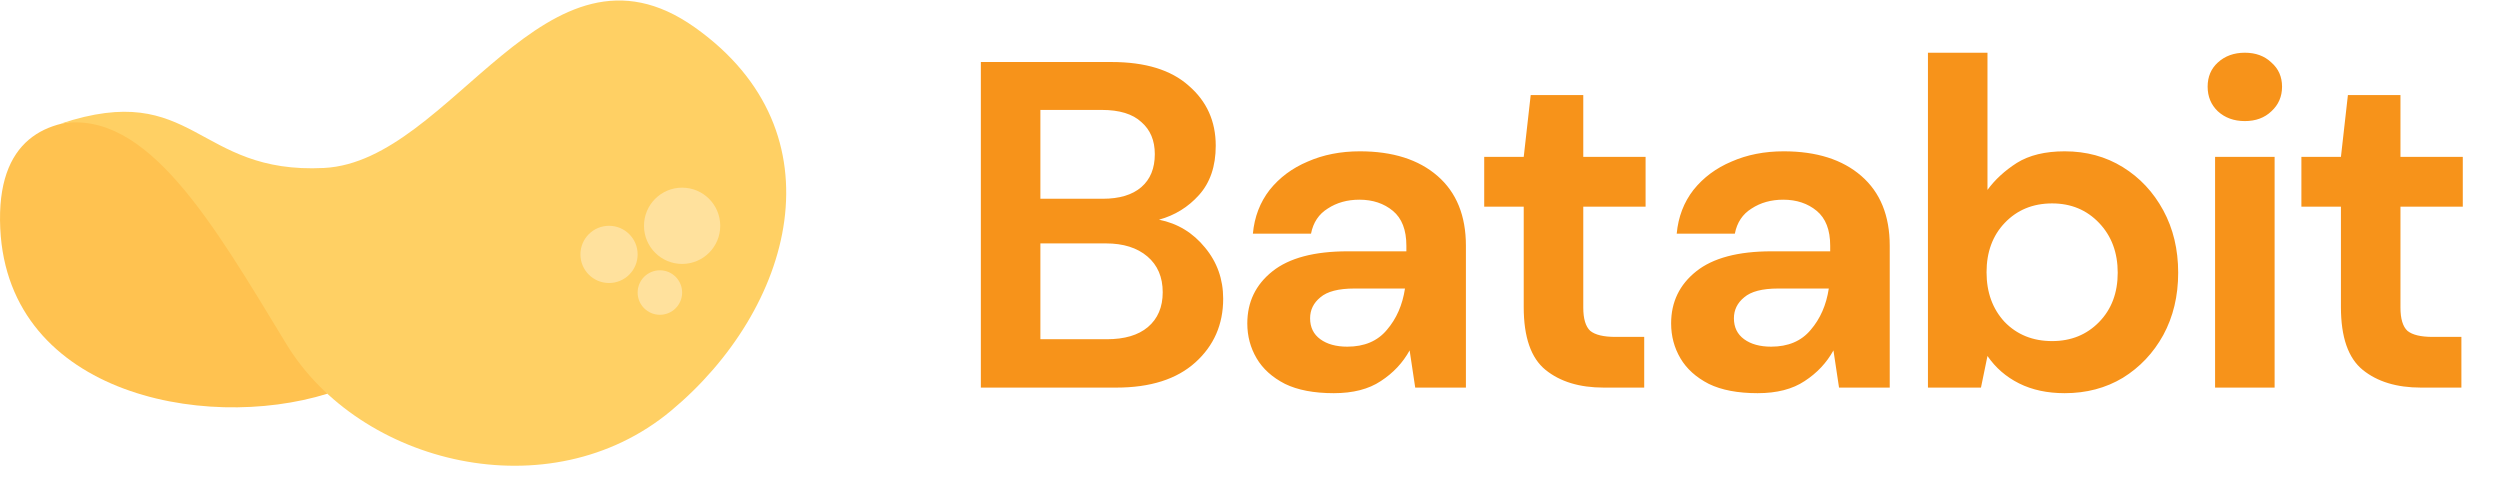
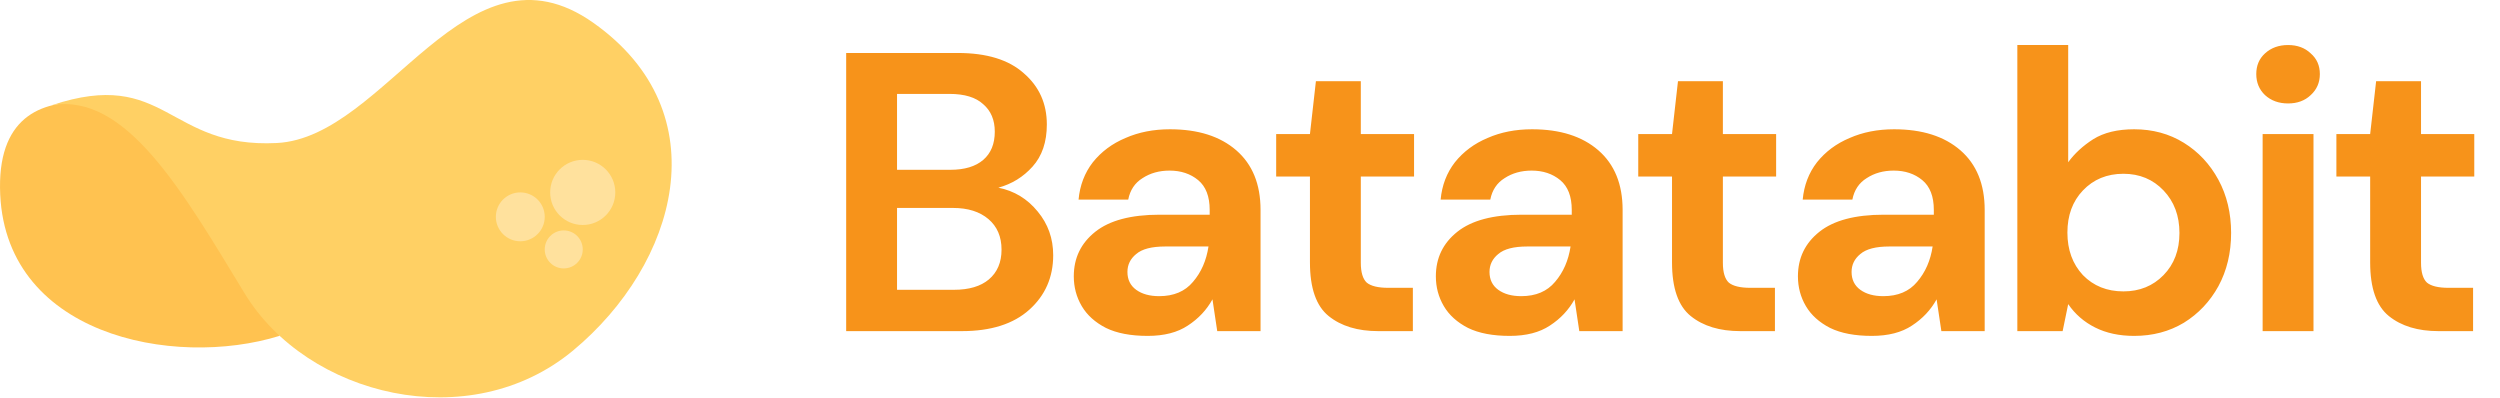
- <svg xmlns="http://www.w3.org/2000/svg" width="129" height="25" viewBox="0 0 129 25" fill="none">
-   <path d="M16.891 20.316C10.467 22.314 0.093 20.272 0.001 11.374C-0.092 2.476 10.981 7.777 10.981 7.777L16.891 20.316Z" fill="#FFC250" />
-   <path d="M3.124 6.382C7.607 5.614 11.011 11.556 14.778 17.755C18.545 23.953 28.354 26.41 34.622 21.198C40.889 15.985 43.542 6.855 35.846 1.409C28.151 -4.036 23.347 8.327 16.722 8.667C10.097 9.007 10.049 4.081 3.124 6.382Z" fill="#FFD064" />
-   <ellipse cx="35.197" cy="11.651" rx="1.967" ry="1.968" fill="#FFE19D" />
-   <circle cx="31.426" cy="13.127" r="1.476" fill="#FFE19D" />
-   <circle cx="34.05" cy="15.095" r="1.148" fill="#FFE19D" />
-   <path d="M50.612 20V3.2H57.356C59.1 3.2 60.428 3.608 61.34 4.424C62.268 5.224 62.732 6.256 62.732 7.52C62.732 8.576 62.444 9.424 61.868 10.064C61.308 10.688 60.62 11.112 59.804 11.336C60.764 11.528 61.556 12.008 62.18 12.776C62.804 13.528 63.116 14.408 63.116 15.416C63.116 16.744 62.636 17.84 61.676 18.704C60.716 19.568 59.356 20 57.596 20H50.612ZM53.684 10.256H56.9C57.764 10.256 58.428 10.056 58.892 9.656C59.356 9.256 59.588 8.688 59.588 7.952C59.588 7.248 59.356 6.696 58.892 6.296C58.444 5.88 57.764 5.672 56.852 5.672H53.684V10.256ZM53.684 17.504H57.116C58.028 17.504 58.732 17.296 59.228 16.88C59.74 16.448 59.996 15.848 59.996 15.08C59.996 14.296 59.732 13.68 59.204 13.232C58.676 12.784 57.964 12.56 57.068 12.56H53.684V17.504ZM68.825 20.288C67.801 20.288 66.961 20.128 66.305 19.808C65.649 19.472 65.161 19.032 64.841 18.488C64.521 17.944 64.361 17.344 64.361 16.688C64.361 15.584 64.793 14.688 65.657 14C66.521 13.312 67.817 12.968 69.545 12.968H72.569V12.68C72.569 11.864 72.337 11.264 71.873 10.88C71.409 10.496 70.833 10.304 70.145 10.304C69.521 10.304 68.977 10.456 68.513 10.76C68.049 11.048 67.761 11.48 67.649 12.056H64.649C64.729 11.192 65.017 10.44 65.513 9.8C66.025 9.16 66.681 8.672 67.481 8.336C68.281 7.984 69.177 7.808 70.169 7.808C71.865 7.808 73.201 8.232 74.177 9.08C75.153 9.928 75.641 11.128 75.641 12.68V20H73.025L72.737 18.08C72.385 18.72 71.889 19.248 71.249 19.664C70.625 20.08 69.817 20.288 68.825 20.288ZM69.521 17.888C70.401 17.888 71.081 17.6 71.561 17.024C72.057 16.448 72.369 15.736 72.497 14.888H69.881C69.065 14.888 68.481 15.04 68.129 15.344C67.777 15.632 67.601 15.992 67.601 16.424C67.601 16.888 67.777 17.248 68.129 17.504C68.481 17.76 68.945 17.888 69.521 17.888ZM82.752 20C81.504 20 80.504 19.696 79.752 19.088C79.001 18.48 78.624 17.4 78.624 15.848V10.664H76.585V8.096H78.624L78.984 4.904H81.697V8.096H84.912V10.664H81.697V15.872C81.697 16.448 81.817 16.848 82.056 17.072C82.312 17.28 82.745 17.384 83.353 17.384H84.841V20H82.752ZM90.694 20.288C89.67 20.288 88.83 20.128 88.174 19.808C87.518 19.472 87.03 19.032 86.71 18.488C86.39 17.944 86.23 17.344 86.23 16.688C86.23 15.584 86.662 14.688 87.526 14C88.39 13.312 89.686 12.968 91.414 12.968H94.438V12.68C94.438 11.864 94.206 11.264 93.742 10.88C93.278 10.496 92.702 10.304 92.014 10.304C91.39 10.304 90.846 10.456 90.382 10.76C89.918 11.048 89.63 11.48 89.518 12.056H86.518C86.598 11.192 86.886 10.44 87.382 9.8C87.894 9.16 88.55 8.672 89.35 8.336C90.15 7.984 91.046 7.808 92.038 7.808C93.734 7.808 95.07 8.232 96.046 9.08C97.022 9.928 97.51 11.128 97.51 12.68V20H94.894L94.606 18.08C94.254 18.72 93.758 19.248 93.118 19.664C92.494 20.08 91.686 20.288 90.694 20.288ZM91.39 17.888C92.27 17.888 92.95 17.6 93.43 17.024C93.926 16.448 94.238 15.736 94.366 14.888H91.75C90.934 14.888 90.35 15.04 89.998 15.344C89.646 15.632 89.47 15.992 89.47 16.424C89.47 16.888 89.646 17.248 89.998 17.504C90.35 17.76 90.814 17.888 91.39 17.888ZM106.538 20.288C105.642 20.288 104.858 20.12 104.186 19.784C103.514 19.448 102.97 18.976 102.554 18.368L102.218 20H99.482V2.72H102.554V9.8C102.938 9.272 103.442 8.808 104.066 8.408C104.706 8.008 105.53 7.808 106.538 7.808C107.658 7.808 108.658 8.08 109.538 8.624C110.418 9.168 111.114 9.912 111.626 10.856C112.138 11.8 112.394 12.872 112.394 14.072C112.394 15.272 112.138 16.344 111.626 17.288C111.114 18.216 110.418 18.952 109.538 19.496C108.658 20.024 107.658 20.288 106.538 20.288ZM105.89 17.6C106.866 17.6 107.674 17.272 108.314 16.616C108.954 15.96 109.274 15.112 109.274 14.072C109.274 13.032 108.954 12.176 108.314 11.504C107.674 10.832 106.866 10.496 105.89 10.496C104.898 10.496 104.082 10.832 103.442 11.504C102.818 12.16 102.506 13.008 102.506 14.048C102.506 15.088 102.818 15.944 103.442 16.616C104.082 17.272 104.898 17.6 105.89 17.6ZM115.834 6.248C115.274 6.248 114.81 6.08 114.442 5.744C114.09 5.408 113.914 4.984 113.914 4.472C113.914 3.96 114.09 3.544 114.442 3.224C114.81 2.888 115.274 2.72 115.834 2.72C116.394 2.72 116.85 2.888 117.202 3.224C117.57 3.544 117.754 3.96 117.754 4.472C117.754 4.984 117.57 5.408 117.202 5.744C116.85 6.08 116.394 6.248 115.834 6.248ZM114.298 20V8.096H117.37V20H114.298ZM124.92 20C123.672 20 122.672 19.696 121.92 19.088C121.168 18.48 120.792 17.4 120.792 15.848V10.664H118.752V8.096H120.792L121.152 4.904H123.864V8.096H127.08V10.664H123.864V15.872C123.864 16.448 123.984 16.848 124.224 17.072C124.48 17.28 124.912 17.384 125.52 17.384H127.008V20H124.92Z" fill="#F7931A" />
+ <svg xmlns="http://www.w3.org/2000/svg" width="151" height="24" viewBox="0 0 151 24" fill="none">
+   <path d="M16.891 20.284C10.467 22.281 0.093 20.24 0.001 11.345C-0.092 2.45 10.981 7.749 10.981 7.749L16.891 20.284Z" fill="#FFC250" />
+   <path d="M3.124 6.354C7.607 5.586 11.011 11.527 14.778 17.723C18.545 23.92 28.354 26.376 34.622 21.165C40.889 15.954 43.542 6.827 35.846 1.383C28.151 -4.061 23.347 8.299 16.722 8.638C10.097 8.978 10.049 4.054 3.124 6.354Z" fill="#FFD064" />
+   <circle cx="35.197" cy="11.622" r="1.967" fill="#FFE19D" />
+   <circle cx="31.426" cy="13.097" r="1.476" fill="#FFE19D" />
+   <circle cx="34.05" cy="15.065" r="1.148" fill="#FFE19D" />
+   <path d="M51.109 20V3.2H57.853C59.597 3.2 60.925 3.608 61.837 4.424C62.765 5.224 63.229 6.256 63.229 7.52C63.229 8.576 62.941 9.424 62.365 10.064C61.805 10.688 61.117 11.112 60.301 11.336C61.261 11.528 62.053 12.008 62.677 12.776C63.301 13.528 63.613 14.408 63.613 15.416C63.613 16.744 63.133 17.84 62.173 18.704C61.213 19.568 59.853 20 58.093 20H51.109ZM54.181 10.256H57.397C58.261 10.256 58.925 10.056 59.389 9.656C59.853 9.256 60.085 8.688 60.085 7.952C60.085 7.248 59.853 6.696 59.389 6.296C58.941 5.88 58.261 5.672 57.349 5.672H54.181V10.256ZM54.181 17.504H57.613C58.525 17.504 59.229 17.296 59.725 16.88C60.237 16.448 60.493 15.848 60.493 15.08C60.493 14.296 60.229 13.68 59.701 13.232C59.173 12.784 58.461 12.56 57.565 12.56H54.181V17.504ZM69.321 20.288C68.297 20.288 67.457 20.128 66.801 19.808C66.145 19.472 65.657 19.032 65.337 18.488C65.017 17.944 64.857 17.344 64.857 16.688C64.857 15.584 65.289 14.688 66.153 14C67.017 13.312 68.313 12.968 70.041 12.968H73.065V12.68C73.065 11.864 72.833 11.264 72.369 10.88C71.905 10.496 71.329 10.304 70.641 10.304C70.017 10.304 69.473 10.456 69.009 10.76C68.545 11.048 68.257 11.48 68.145 12.056H65.145C65.225 11.192 65.513 10.44 66.009 9.8C66.521 9.16 67.177 8.672 67.977 8.336C68.777 7.984 69.673 7.808 70.665 7.808C72.361 7.808 73.697 8.232 74.673 9.08C75.649 9.928 76.137 11.128 76.137 12.68V20H73.521L73.233 18.08C72.881 18.72 72.385 19.248 71.745 19.664C71.121 20.08 70.313 20.288 69.321 20.288ZM70.017 17.888C70.897 17.888 71.577 17.6 72.057 17.024C72.553 16.448 72.865 15.736 72.993 14.888H70.377C69.561 14.888 68.977 15.04 68.625 15.344C68.273 15.632 68.097 15.992 68.097 16.424C68.097 16.888 68.273 17.248 68.625 17.504C68.977 17.76 69.441 17.888 70.017 17.888ZM83.249 20C82.001 20 81.001 19.696 80.249 19.088C79.497 18.48 79.121 17.4 79.121 15.848V10.664H77.081V8.096H79.121L79.481 4.904H82.193V8.096H85.409V10.664H82.193V15.872C82.193 16.448 82.313 16.848 82.553 17.072C82.809 17.28 83.241 17.384 83.849 17.384H85.337V20H83.249ZM91.19 20.288C90.166 20.288 89.326 20.128 88.67 19.808C88.014 19.472 87.526 19.032 87.206 18.488C86.886 17.944 86.726 17.344 86.726 16.688C86.726 15.584 87.158 14.688 88.022 14C88.886 13.312 90.182 12.968 91.91 12.968H94.934V12.68C94.934 11.864 94.702 11.264 94.238 10.88C93.774 10.496 93.198 10.304 92.51 10.304C91.886 10.304 91.342 10.456 90.878 10.76C90.414 11.048 90.126 11.48 90.014 12.056H87.014C87.094 11.192 87.382 10.44 87.878 9.8C88.39 9.16 89.046 8.672 89.846 8.336C90.646 7.984 91.542 7.808 92.534 7.808C94.23 7.808 95.566 8.232 96.542 9.08C97.518 9.928 98.006 11.128 98.006 12.68V20H95.39L95.102 18.08C94.75 18.72 94.254 19.248 93.614 19.664C92.99 20.08 92.182 20.288 91.19 20.288ZM91.886 17.888C92.766 17.888 93.446 17.6 93.926 17.024C94.422 16.448 94.734 15.736 94.862 14.888H92.246C91.43 14.888 90.846 15.04 90.494 15.344C90.142 15.632 89.966 15.992 89.966 16.424C89.966 16.888 90.142 17.248 90.494 17.504C90.846 17.76 91.31 17.888 91.886 17.888ZM105.118 20C103.87 20 102.87 19.696 102.118 19.088C101.366 18.48 100.99 17.4 100.99 15.848V10.664H98.95V8.096H100.99L101.35 4.904H104.062V8.096H107.278V10.664H104.062V15.872C104.062 16.448 104.182 16.848 104.422 17.072C104.678 17.28 105.11 17.384 105.718 17.384H107.206V20H105.118ZM113.059 20.288C112.035 20.288 111.195 20.128 110.539 19.808C109.883 19.472 109.395 19.032 109.075 18.488C108.755 17.944 108.595 17.344 108.595 16.688C108.595 15.584 109.027 14.688 109.891 14C110.755 13.312 112.051 12.968 113.779 12.968H116.803V12.68C116.803 11.864 116.571 11.264 116.107 10.88C115.643 10.496 115.067 10.304 114.379 10.304C113.755 10.304 113.211 10.456 112.747 10.76C112.283 11.048 111.995 11.48 111.883 12.056H108.883C108.963 11.192 109.251 10.44 109.747 9.8C110.259 9.16 110.915 8.672 111.715 8.336C112.515 7.984 113.411 7.808 114.403 7.808C116.099 7.808 117.435 8.232 118.411 9.08C119.387 9.928 119.875 11.128 119.875 12.68V20H117.259L116.971 18.08C116.619 18.72 116.123 19.248 115.483 19.664C114.859 20.08 114.051 20.288 113.059 20.288ZM113.755 17.888C114.635 17.888 115.315 17.6 115.795 17.024C116.291 16.448 116.603 15.736 116.731 14.888H114.115C113.299 14.888 112.715 15.04 112.363 15.344C112.011 15.632 111.835 15.992 111.835 16.424C111.835 16.888 112.011 17.248 112.363 17.504C112.715 17.76 113.179 17.888 113.755 17.888ZM128.903 20.288C128.007 20.288 127.223 20.12 126.551 19.784C125.879 19.448 125.335 18.976 124.919 18.368L124.583 20H121.847V2.72H124.919V9.8C125.303 9.272 125.807 8.808 126.431 8.408C127.071 8.008 127.895 7.808 128.903 7.808C130.023 7.808 131.023 8.08 131.903 8.624C132.783 9.168 133.479 9.912 133.991 10.856C134.503 11.8 134.759 12.872 134.759 14.072C134.759 15.272 134.503 16.344 133.991 17.288C133.479 18.216 132.783 18.952 131.903 19.496C131.023 20.024 130.023 20.288 128.903 20.288ZM128.255 17.6C129.231 17.6 130.039 17.272 130.679 16.616C131.319 15.96 131.639 15.112 131.639 14.072C131.639 13.032 131.319 12.176 130.679 11.504C130.039 10.832 129.231 10.496 128.255 10.496C127.263 10.496 126.447 10.832 125.807 11.504C125.183 12.16 124.871 13.008 124.871 14.048C124.871 15.088 125.183 15.944 125.807 16.616C126.447 17.272 127.263 17.6 128.255 17.6ZM138.199 6.248C137.639 6.248 137.175 6.08 136.807 5.744C136.455 5.408 136.279 4.984 136.279 4.472C136.279 3.96 136.455 3.544 136.807 3.224C137.175 2.888 137.639 2.72 138.199 2.72C138.759 2.72 139.215 2.888 139.567 3.224C139.935 3.544 140.119 3.96 140.119 4.472C140.119 4.984 139.935 5.408 139.567 5.744C139.215 6.08 138.759 6.248 138.199 6.248ZM136.663 20V8.096H139.735V20H136.663ZM147.286 20C146.038 20 145.038 19.696 144.286 19.088C143.534 18.48 143.158 17.4 143.158 15.848V10.664H141.118V8.096H143.158L143.518 4.904H146.23V8.096H149.446V10.664H146.23V15.872C146.23 16.448 146.35 16.848 146.59 17.072C146.846 17.28 147.278 17.384 147.886 17.384H149.374V20H147.286Z" fill="#F7931A" />
</svg>
